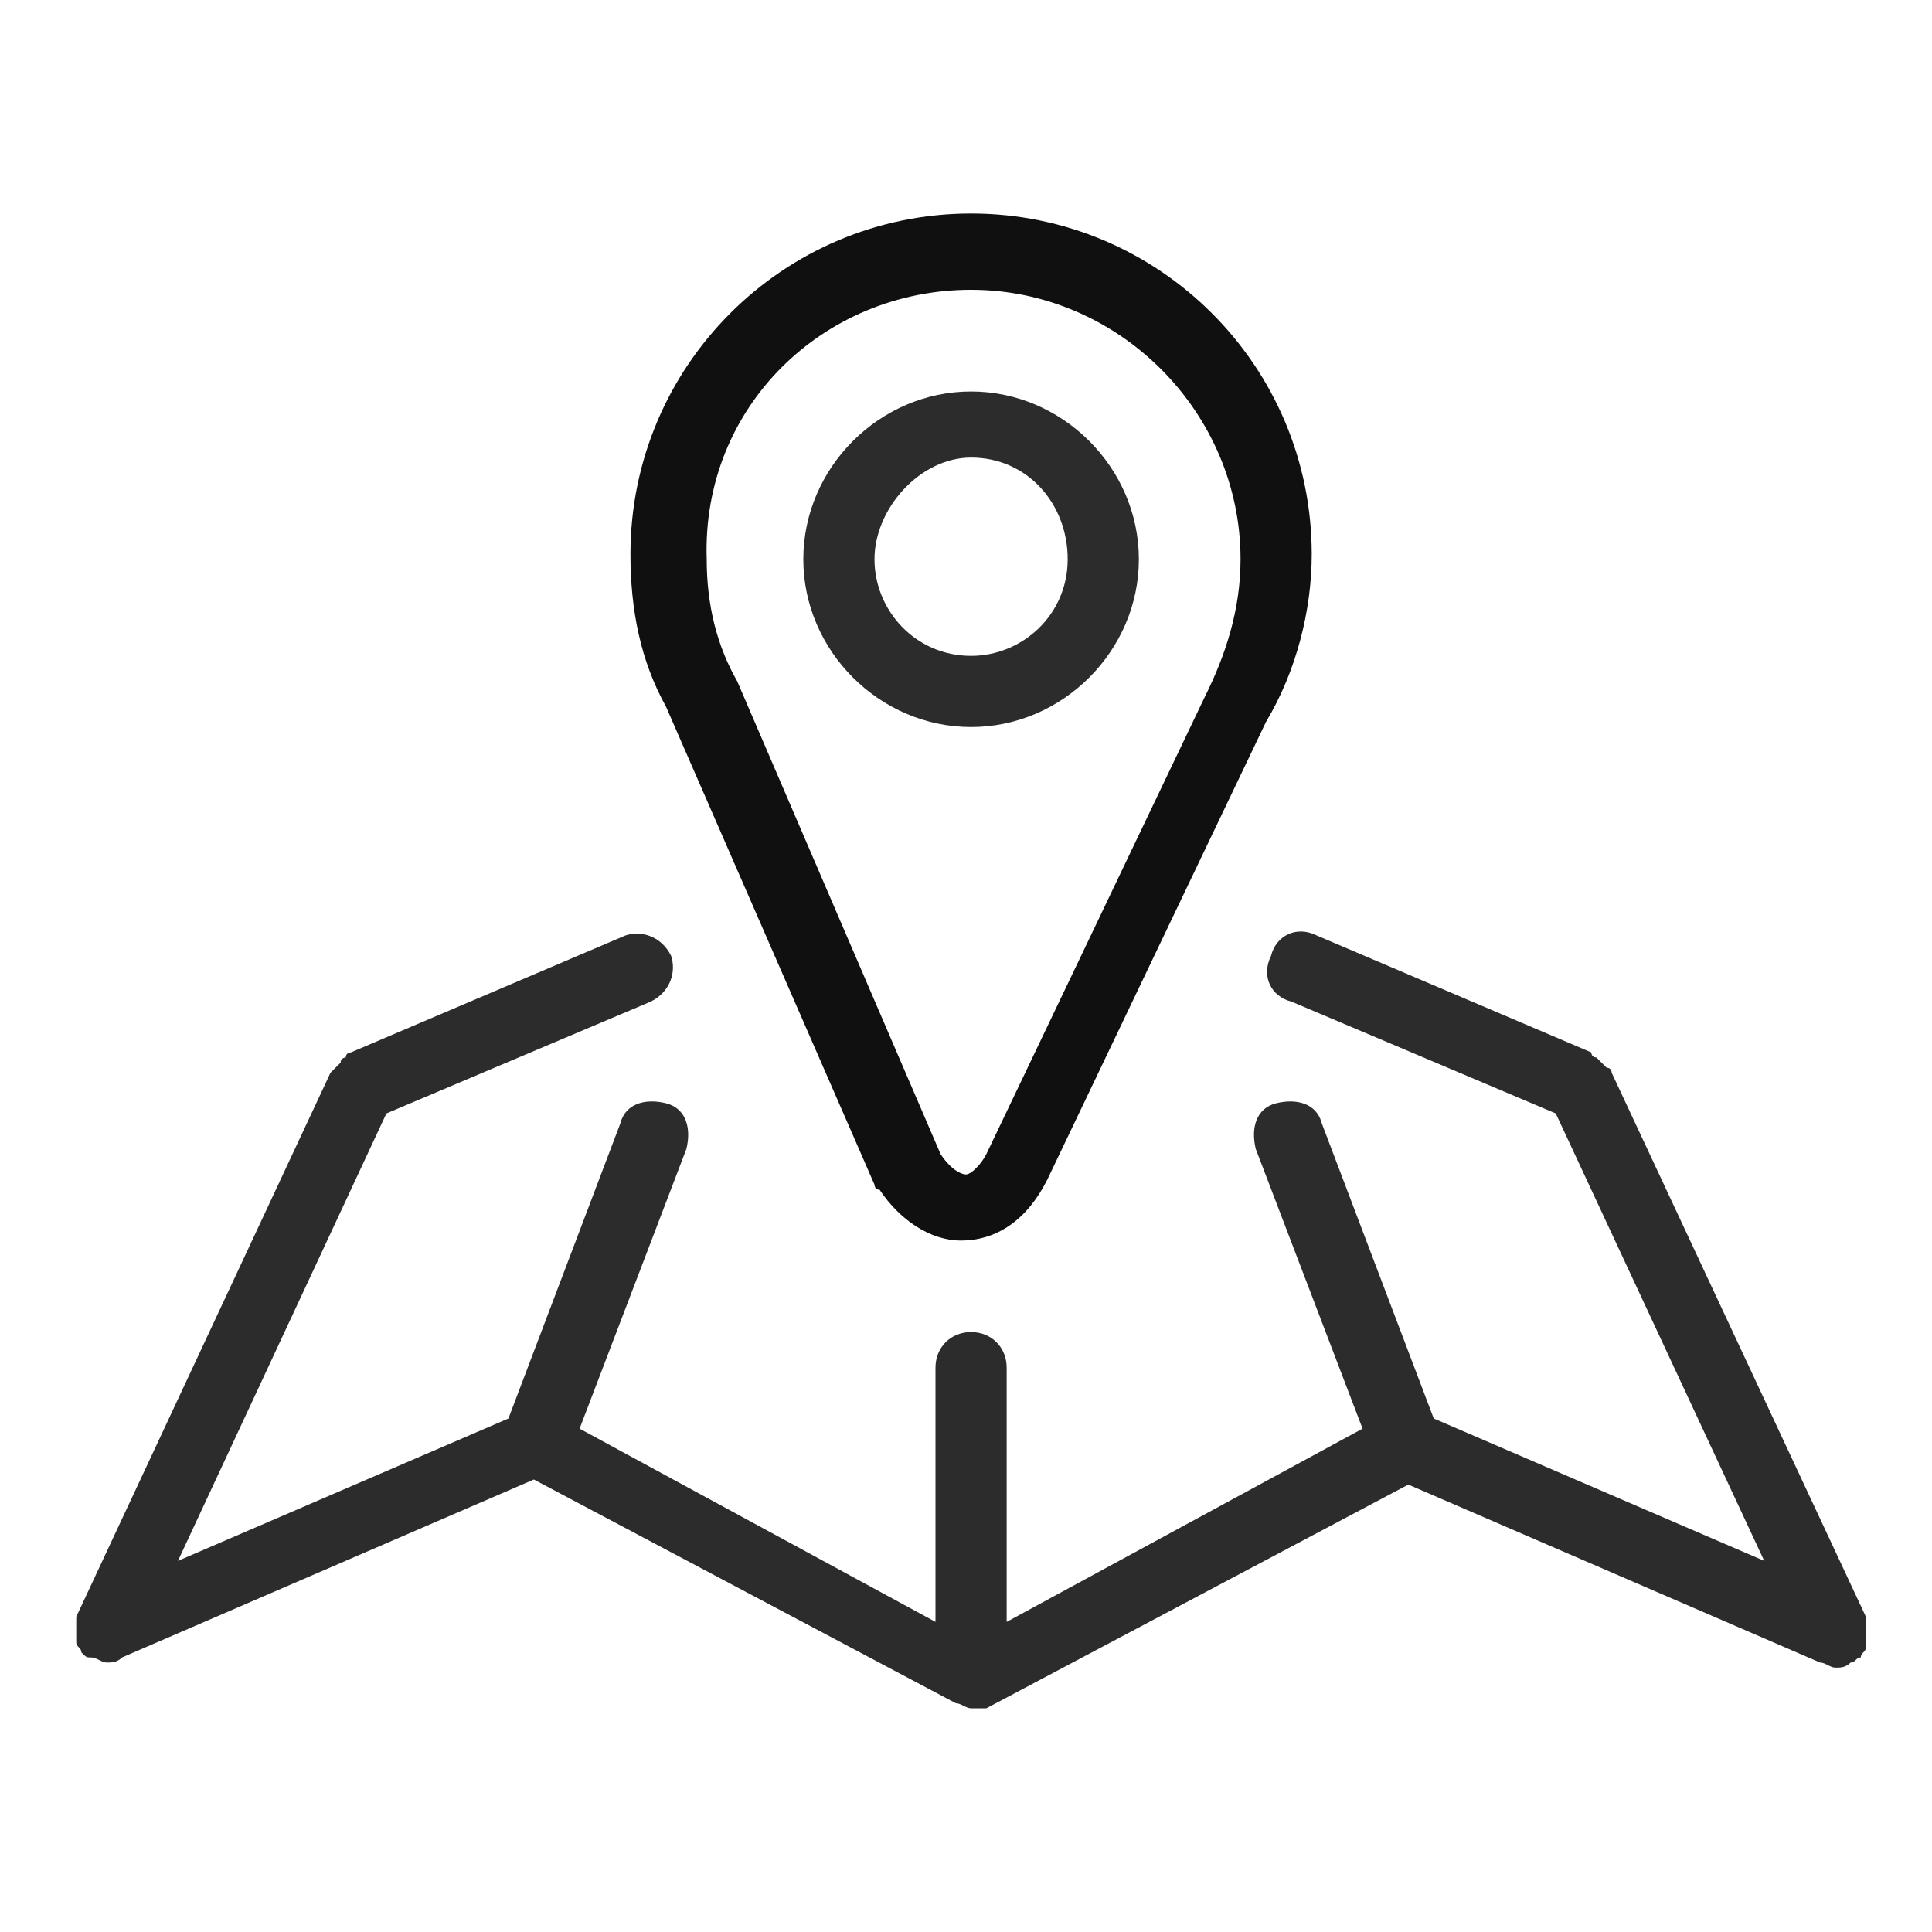
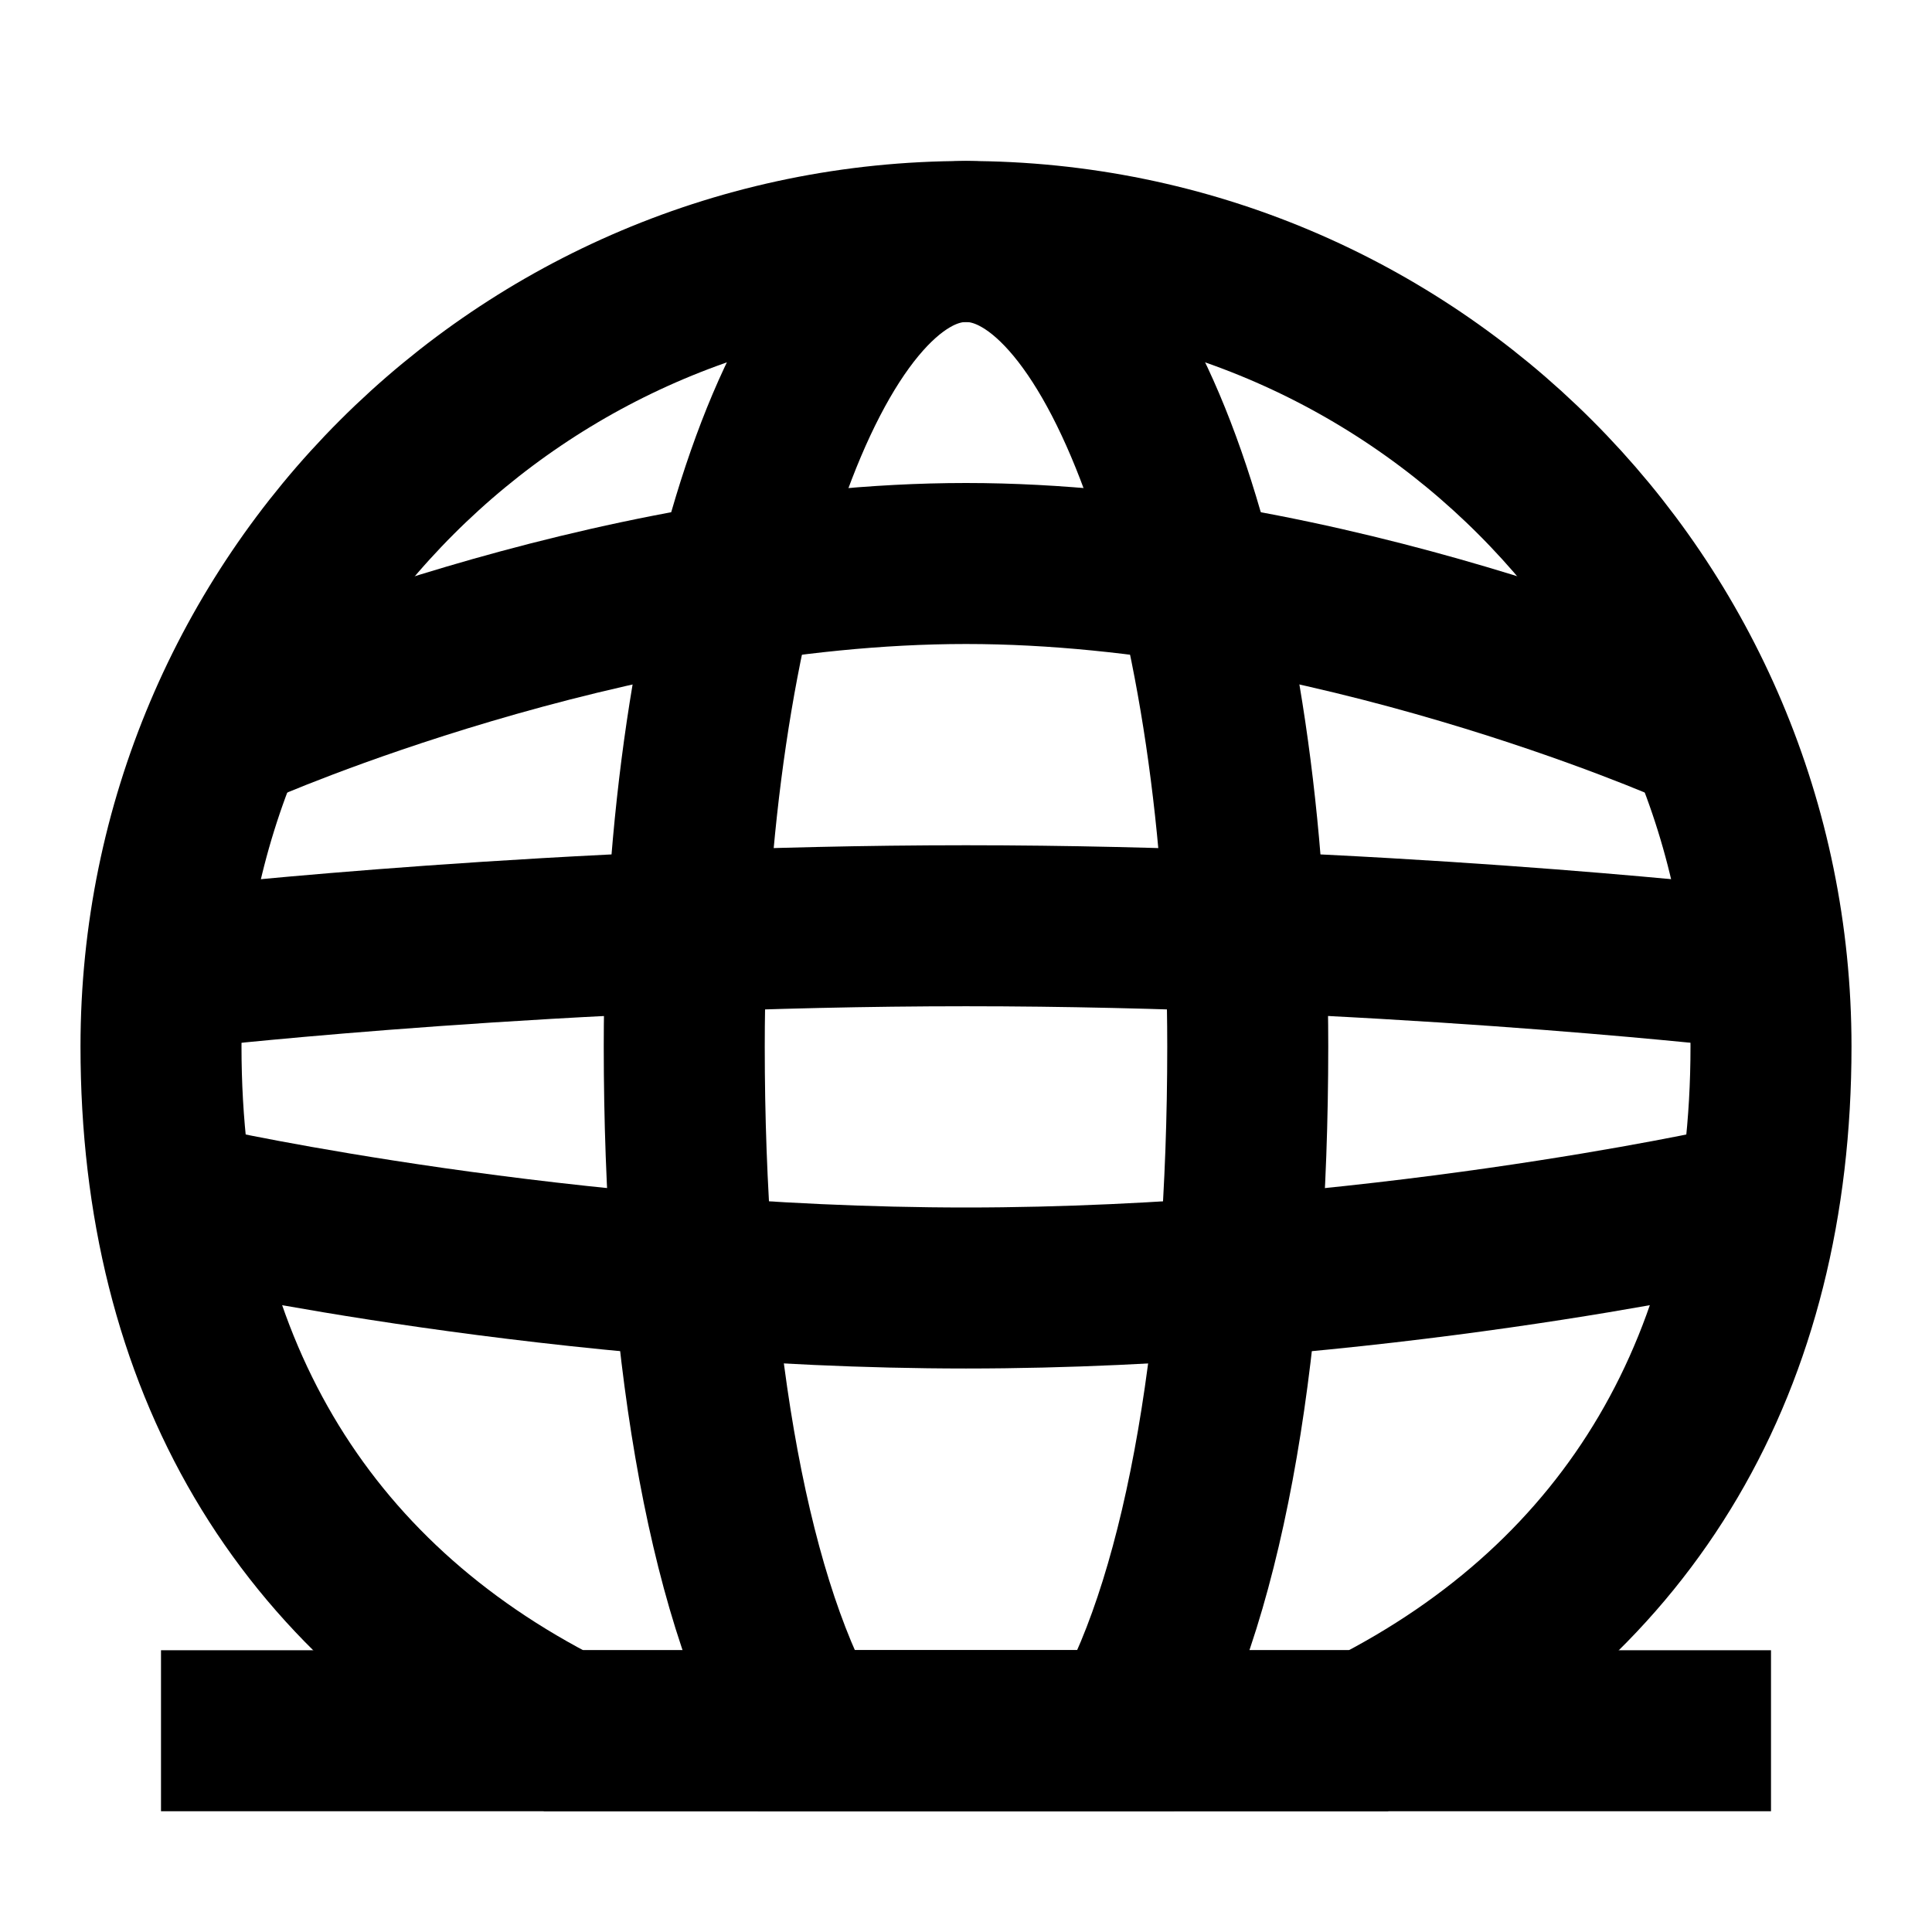
- <svg xmlns="http://www.w3.org/2000/svg" t="1781688586032" class="icon" viewBox="0 0 1024 1024" version="1.1" p-id="22182" width="200" height="200">
-   <path d="M514.695 385.347c48.505 0 88.926-40.421 88.926-88.926s-40.421-88.926-88.926-88.926-88.926 40.421-88.926 88.926 40.421 88.926 88.926 88.926z m0-142.821c29.642 0 51.2 24.253 51.2 53.895s-24.253 51.2-51.2 51.2c-29.642 0-51.2-24.253-51.2-51.2s24.253-53.895 51.2-53.895z" fill="#2c2c2c" p-id="22183" data-spm-anchor-id="a313x.search_index.0.i28.60833a817WfCj9" class="selected" />
-   <path d="M353.011 374.568l110.484 253.305s0 2.695 2.695 2.695c10.779 16.168 26.947 26.947 43.116 26.947 18.863 0 35.032-10.779 45.811-32.337l115.874-242.526c16.168-26.947 24.253-59.284 24.253-88.926a180.547 180.547 0 0 0-361.095 0c0 29.642 5.389 56.589 18.863 80.842z m161.684-220.968c78.147 0 142.821 64.674 142.821 142.821 0 26.947-8.084 51.2-18.863 72.758l-115.874 242.526c-2.695 5.389-8.084 10.779-10.779 10.779-2.695 0-8.084-2.695-13.474-10.779l-107.789-250.611c-10.779-18.863-16.168-40.421-16.168-64.674-2.695-80.842 61.979-142.821 140.126-142.821z" fill="#101010" p-id="22184" />
-   <path d="M988.968 865.011V862.316v-2.695-2.695l-134.737-288.337s0-2.695-2.695-2.695l-2.695-2.695-2.695-2.695s-2.695 0-2.695-2.695l-145.516-61.979c-10.779-5.389-21.558 0-24.253 10.779-5.389 10.779 0 21.558 10.779 24.253l140.126 59.284 110.484 237.137-175.158-75.453-59.284-156.295c-2.695-10.779-13.474-13.474-24.253-10.779-10.779 2.695-13.474 13.474-10.779 24.253l56.589 148.211-188.632 102.4v-134.737c0-10.779-8.084-18.863-18.863-18.863s-18.863 8.084-18.863 18.863v134.737l-188.632-102.4 56.589-148.211c2.695-10.779 0-21.558-10.779-24.253-10.779-2.695-21.558 0-24.253 10.779L269.474 751.832l-175.158 75.453 110.484-237.137 140.126-59.284c10.779-5.389 13.474-16.168 10.779-24.253-5.389-10.779-16.168-13.474-24.253-10.779l-145.516 61.979s-2.695 0-2.695 2.695c0 0-2.695 0-2.695 2.695l-2.695 2.695-2.695 2.695-134.737 288.337v13.474c0 2.695 2.695 2.695 2.695 5.389 2.695 2.695 2.695 2.695 5.389 2.695s5.389 2.695 8.084 2.695c2.695 0 5.389 0 8.084-2.695l218.274-94.316 223.663 118.568c2.695 0 5.389 2.695 8.084 2.695H522.779l223.663-118.568 218.274 94.316c2.695 0 5.389 2.695 8.084 2.695 2.695 0 5.389 0 8.084-2.695 2.695 0 2.695-2.695 5.389-2.695 0-2.695 2.695-2.695 2.695-5.389v-8.084z" fill="#2c2c2c" p-id="22185" data-spm-anchor-id="a313x.search_index.0.i27.60833a817WfCj9" class="selected" />
+ <svg xmlns="http://www.w3.org/2000/svg" width="24" height="24" viewBox="0 0 48 48" fill="none">
+   <path d="M4 43H44" stroke="#000000" stroke-width="4" stroke-linecap="butt" stroke-linejoin="round" />
+   <path d="M5 24C5 24 14 23 24 23C34 23 43 24 43 24" stroke="#000000" stroke-width="4" />
+   <path d="M6 18C6 18 15.053 14 24 14C32.947 14 42 18 42 18" stroke="#000000" stroke-width="4" />
+   <path d="M5 30C5 30 14 32 24 32C34 32 43 30 43 30" stroke="#000000" stroke-width="4" />
+   <path d="M24 6C12.954 6 4 14.954 4 26C4 33.809 7.475 39.706 14 43H34C40.525 39.706 44 33.809 44 26C44 14.954 35.046 6 24 6Z" stroke="#000000" stroke-width="4" />
+   <path d="M24 6C20.134 6 17 14.954 17 26C17 33.177 18.012 39.472 20 43H28C29.988 39.472 31 33.177 31 26C31 14.954 27.866 6 24 6Z" stroke="#000000" stroke-width="4" />
</svg>
